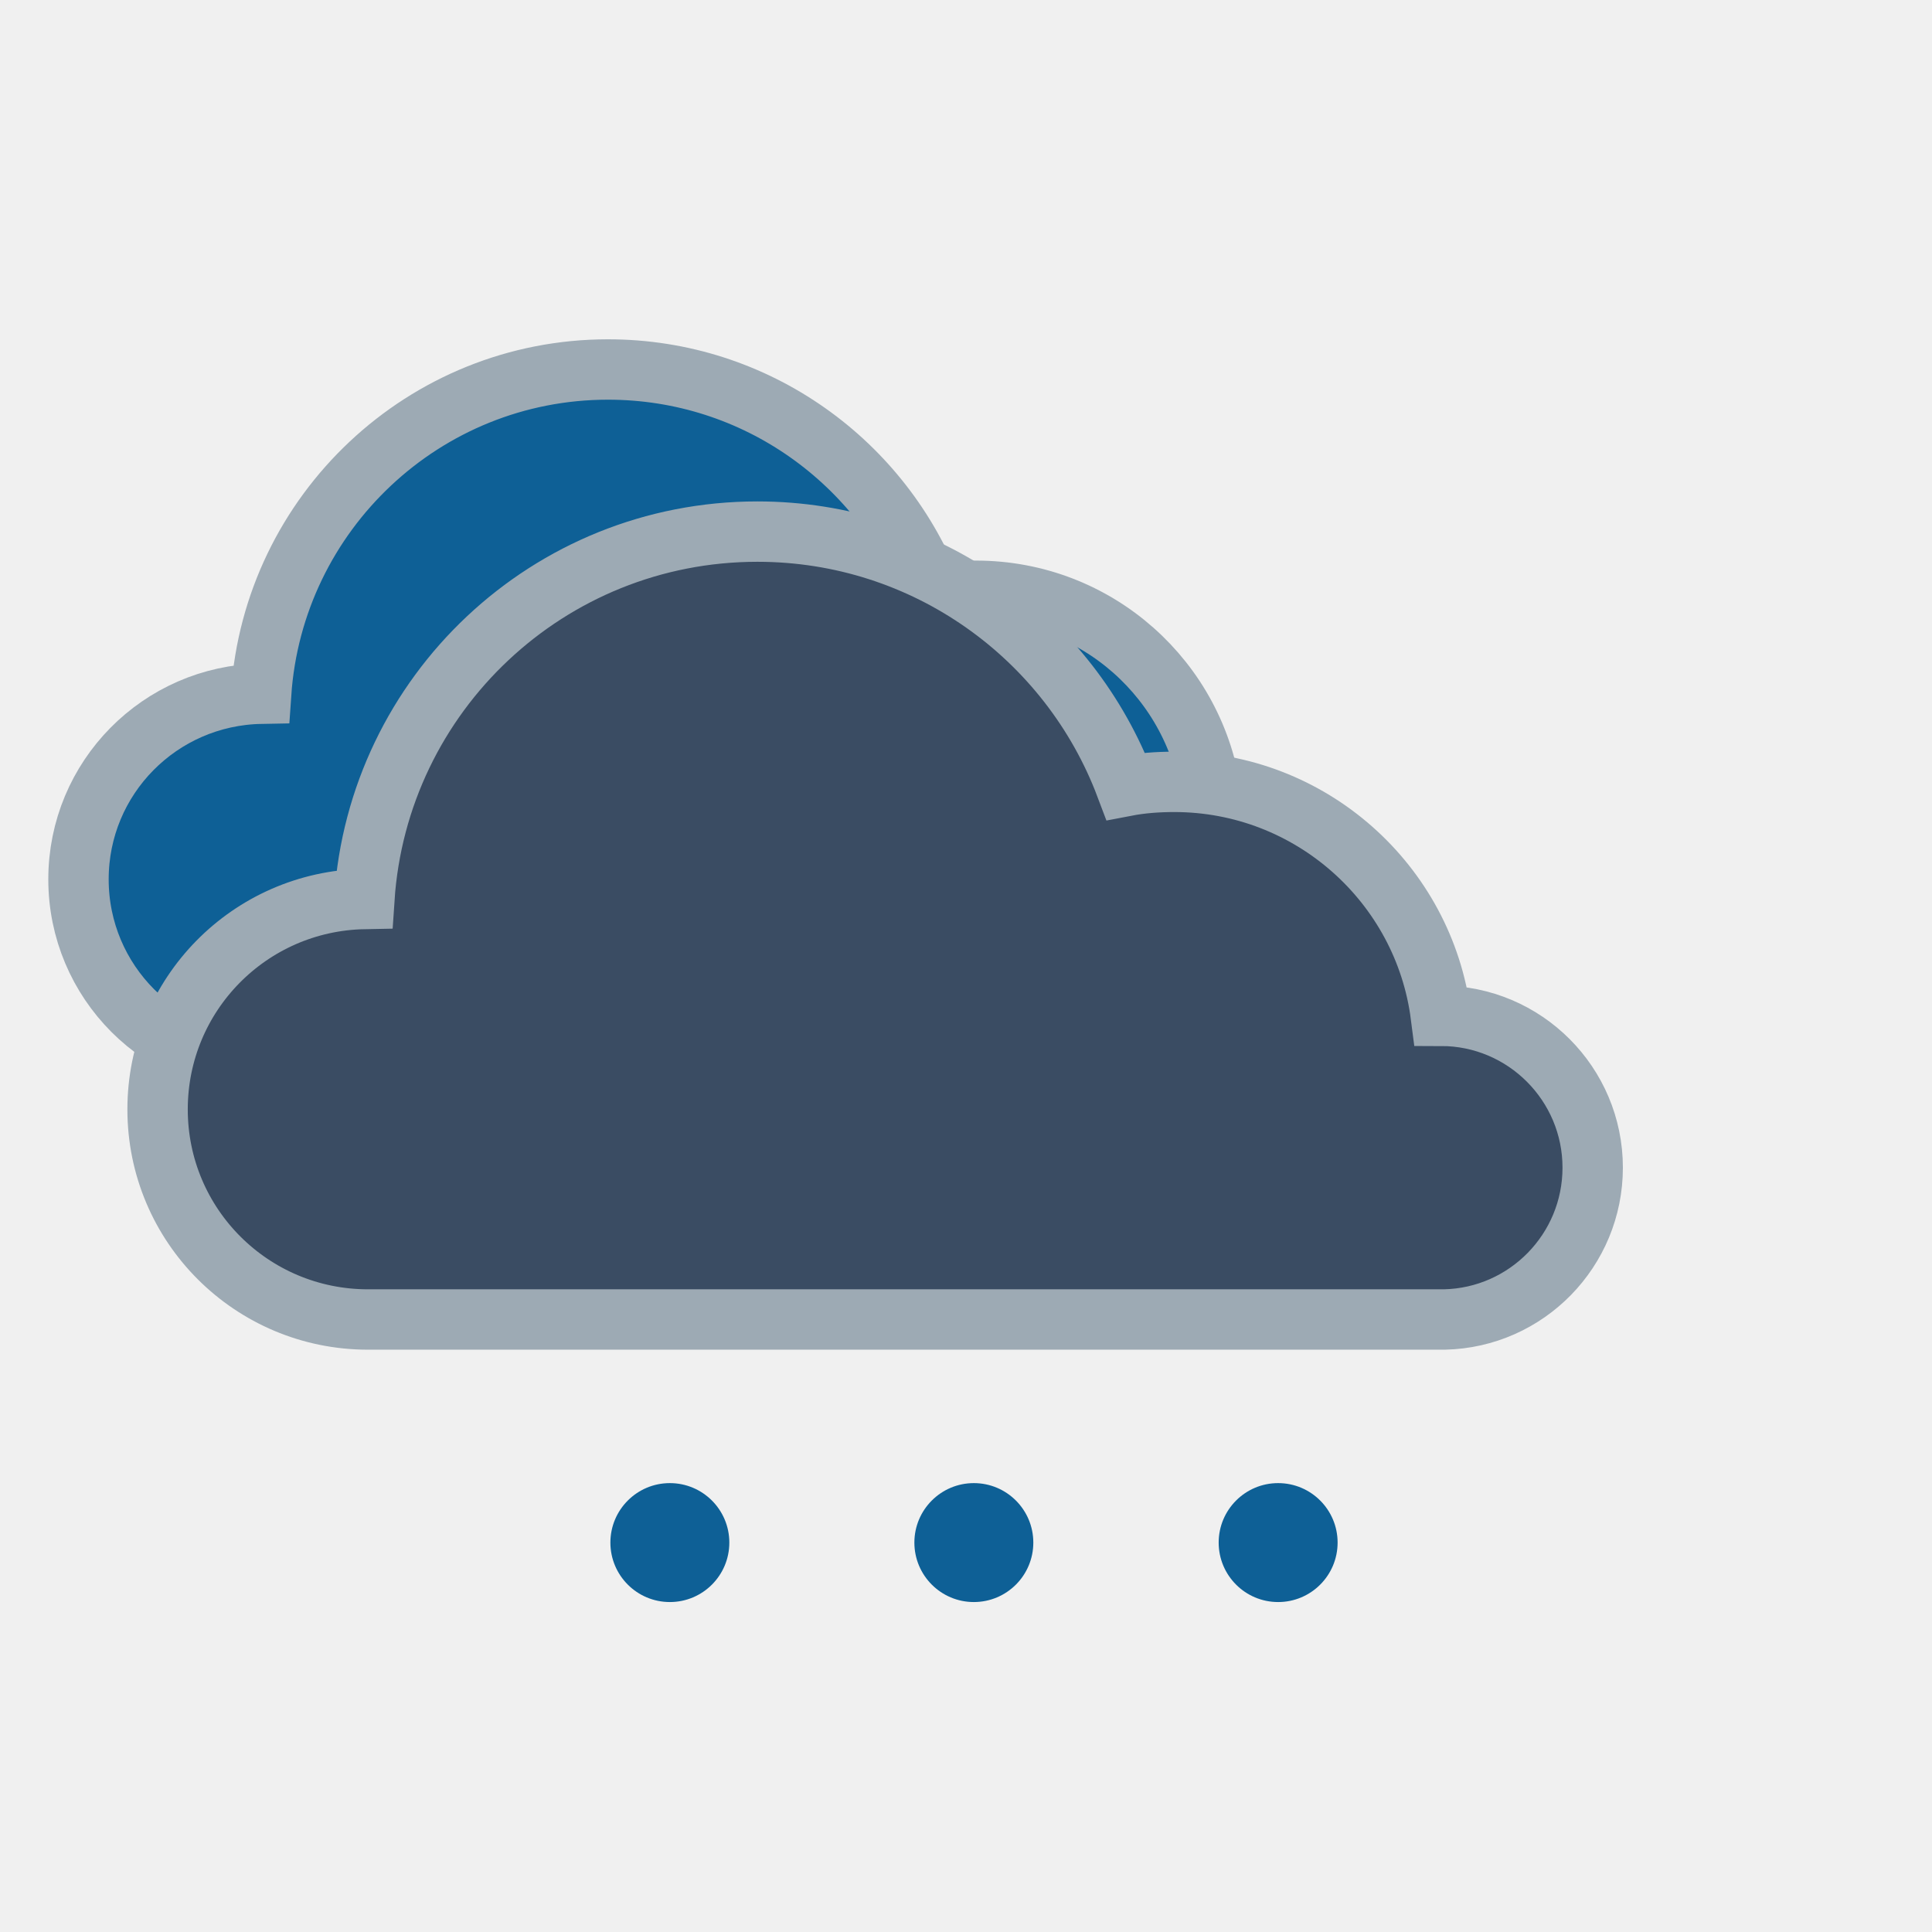
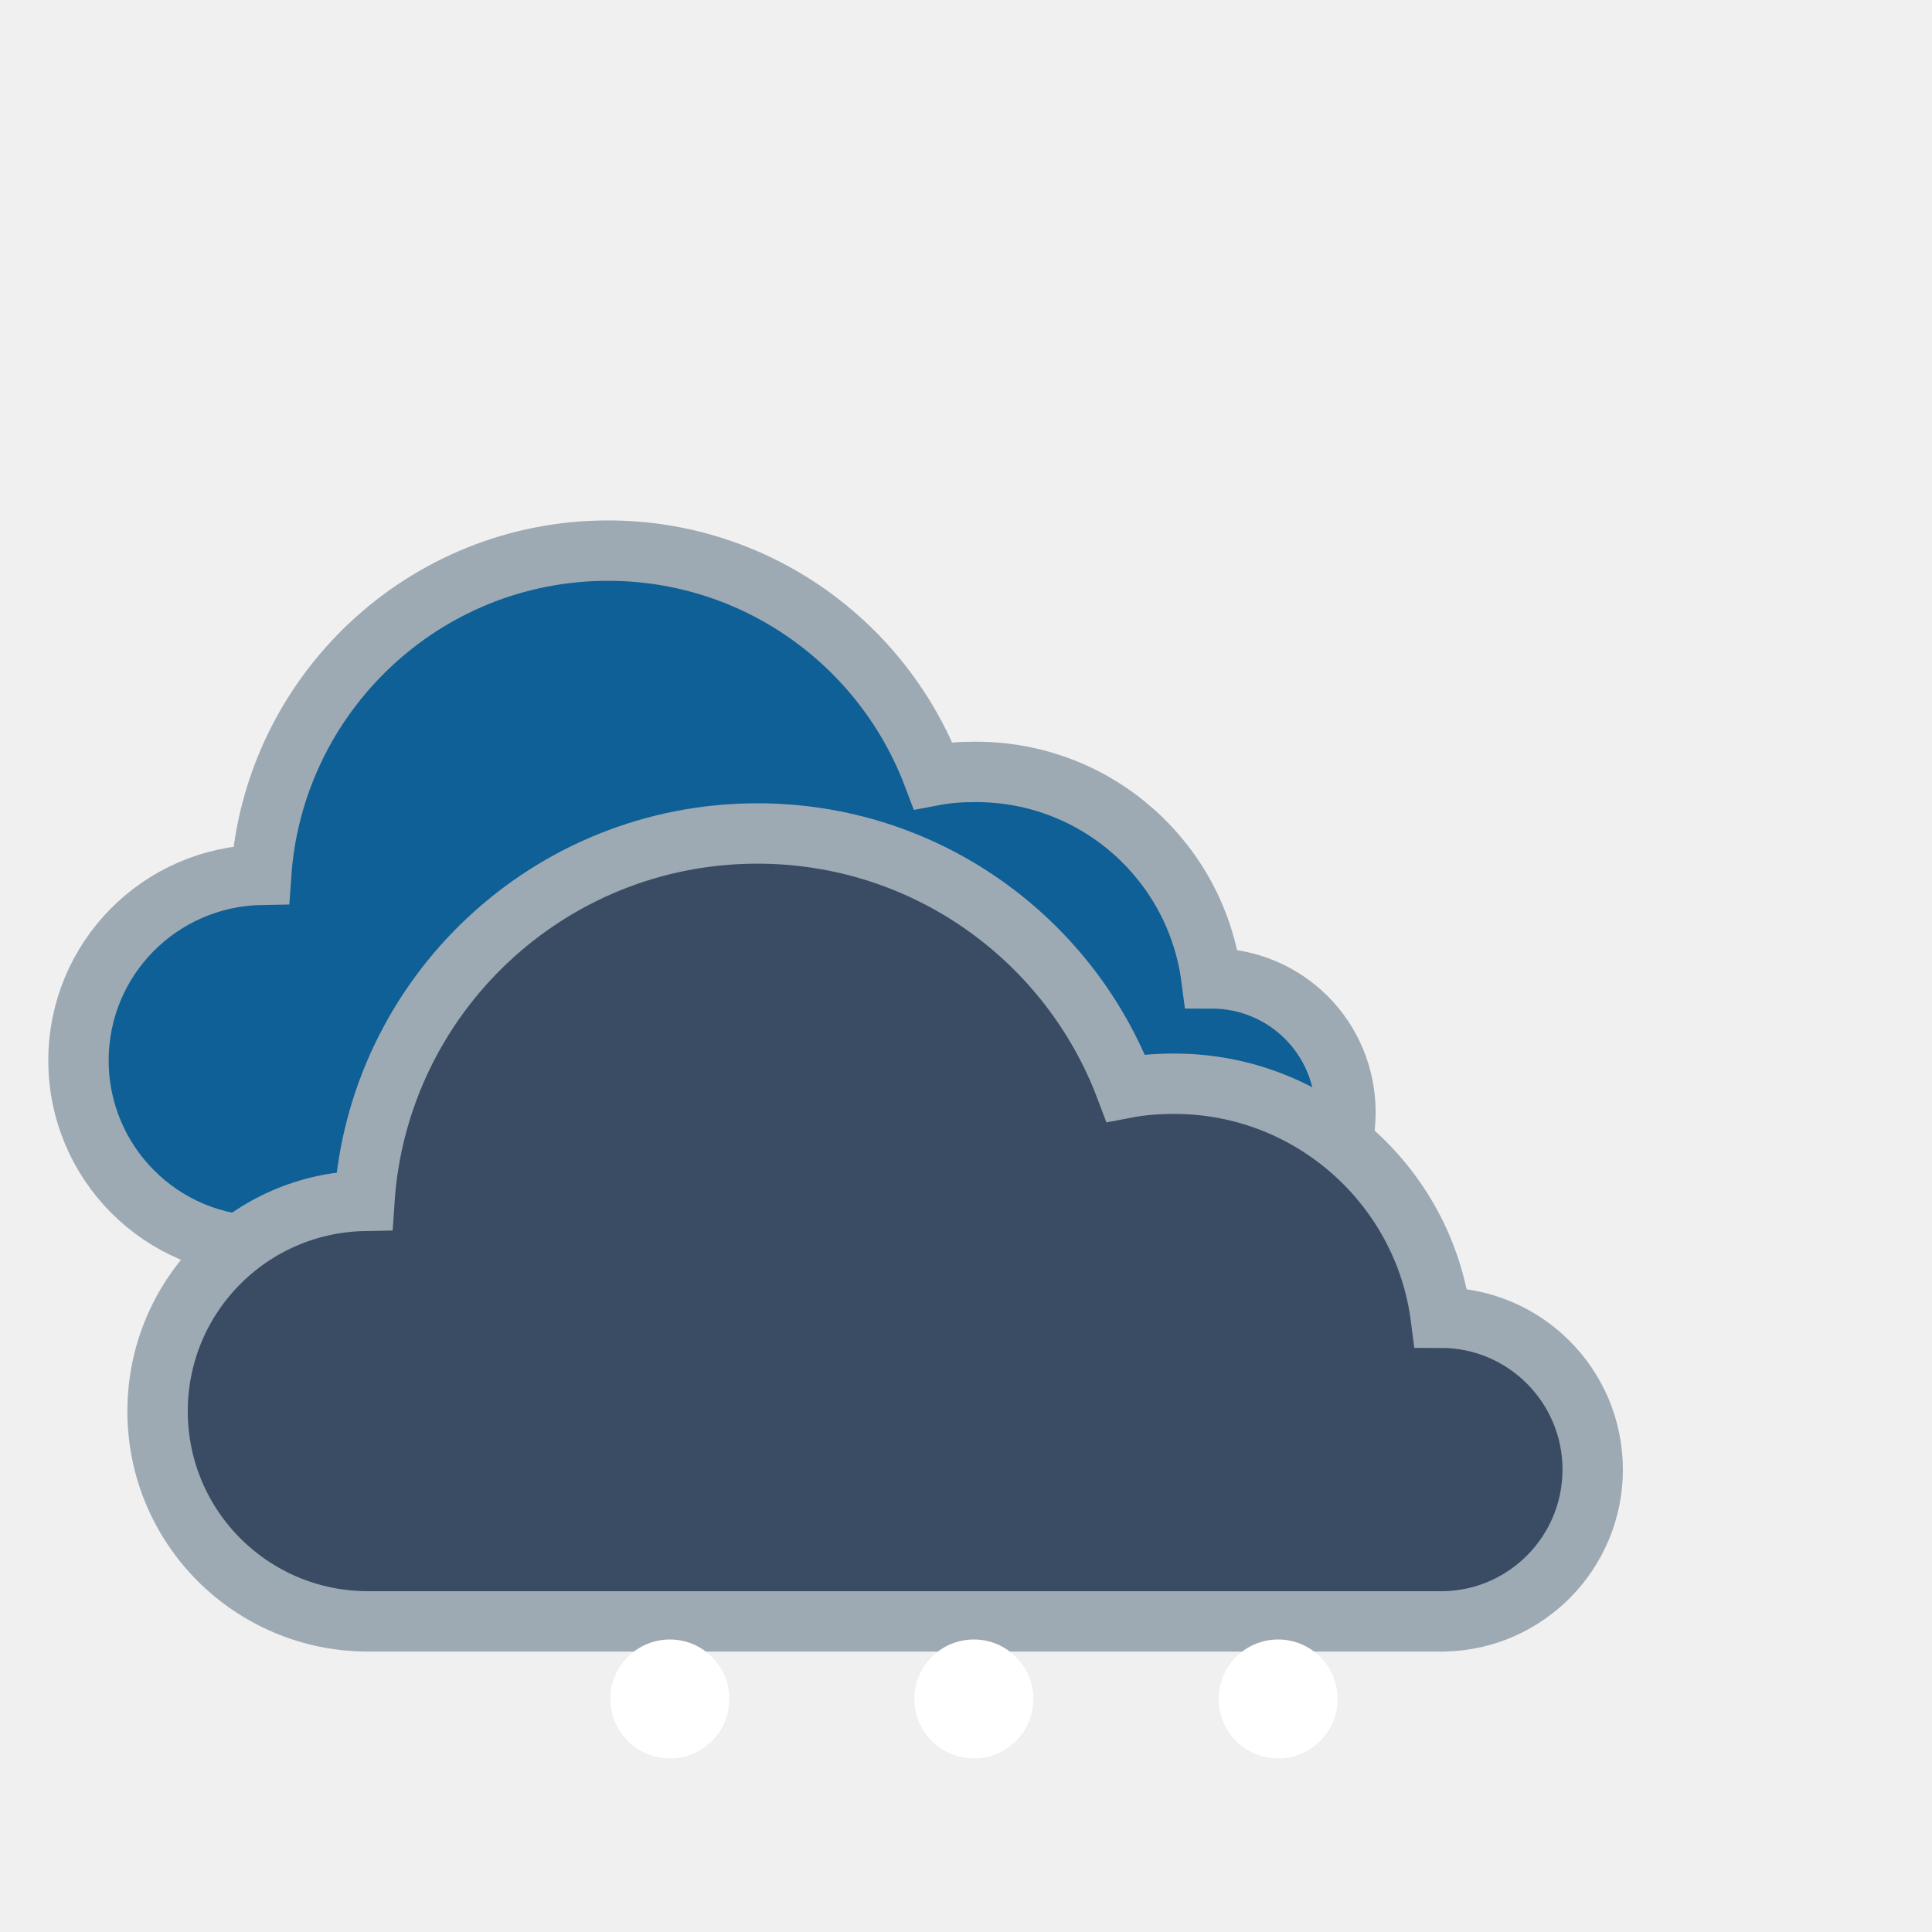
<svg xmlns="http://www.w3.org/2000/svg" height="64px" style="shape-rendering:geometricPrecision; text-rendering:geometricPrecision; image-rendering:optimizeQuality; fill-rule:evenodd; clip-rule:evenodd" version="1.1" viewBox="0 0 64 64" width="64px" xml:space="preserve">
  <defs>
    <style type="text/css">
-       .fil0 {fill:#0E6096}
+       .fil0 {fill:#FFF}
      .fil1 {fill:#0E6096; stroke: #9DAAB4; stroke-width: 2px;}
      .fil2 {fill:#3A4C63; stroke: #9DAAB4; stroke-width: 2px;}
    </style>
  </defs>
  <g id="Layer_x0020_1">
    <g id="_740334016">
      <g id="smallCloud">
-         <path class="fil1" d="M8.75 35.28c-3.41,0 -6.15,-2.76 -6.15,-6.15 0,-3.37 2.7,-6.09 6.05,-6.15 0.41,-6 5.4,-10.74 11.49,-10.74 4.92,0 9.12,3.09 10.77,7.45 0.47,-0.09 0.93,-0.12 1.42,-0.12 4.01,0 7.3,2.98 7.8,6.84 2.46,0 4.44,1.97 4.44,4.44 0,2.43 -1.92,4.4 -4.32,4.44 -10.5,0.15 -20.99,0.01 -31.49,0.01z" />
+         <path class="fil1" d="M8.75 41.28c-3.41,0 -6.15,-2.76 -6.15,-6.15 0,-3.37 2.7,-6.09 6.05,-6.15 0.41,-6 5.4,-10.74 11.49,-10.74 4.92,0 9.12,3.09 10.77,7.45 0.47,-0.09 0.93,-0.12 1.42,-0.12 4.01,0 7.3,2.98 7.8,6.84 2.46,0 4.44,1.97 4.44,4.44 0,2.43 -1.92,4.4 -4.32,4.44 -10.5,0.15 -20.99,0.01 -31.49,0.01z" />
      </g>
      <g id="bigCloud">
-         <path class="fil2" d="M12.29 43.71l-0.1 0c-3.85,0 -6.97,-3.11 -6.97,-6.96 0,-3.81 3.05,-6.9 6.85,-6.97 0.45,-6.8 6.1,-12.17 13.02,-12.17 5.58,0 10.34,3.5 12.2,8.43 0.52,-0.1 1.06,-0.14 1.61,-0.14 4.52,0 8.27,3.38 8.83,7.75 2.78,0 5.03,2.26 5.03,5.03 0,2.74 -2.19,4.97 -4.91,5.03l-0.12 0 -0.07 0 -8.67 0 -0.09 0 -0.12 0 -13.56 0 -0.13 0 -0.14 0 -12.66 0z" />
+         <path class="fil2" d="M12.29 53.71l-0.1 0c-3.85,0 -6.97,-3.11 -6.97,-6.96 0,-3.81 3.05,-6.9 6.85,-6.97 0.45,-6.8 6.1,-12.17 13.02,-12.17 5.58,0 10.34,3.5 12.2,8.43 0.52,-0.1 1.06,-0.14 1.61,-0.14 4.52,0 8.27,3.38 8.83,7.75 2.78,0 5.03,2.26 5.03,5.03 0,2.74 -2.19,4.97 -4.91,5.03l-0.12 0 -0.07 0 -8.67 0 -0.09 0 -0.12 0 -13.56 0 -0.13 0 -0.14 0 -12.66 0z" />
      </g>
      <g>
-         <circle class="fil0" cx="22.19" cy="51.1" r="1.97">
-           <animate attributeName="cy" values="51.1; 60; 60; 51.1" dur="1.5s" begin="0s" repeatCount="indefinite" />
+         <circle class="fil0" cx="22.19" cy="56.28" r="1.97">
+           <animate attributeName="cy" values="56.28; 60; 60; 56.28" dur="1.5s" begin="0s" repeatCount="indefinite" />
          <animate attributeName="opacity" values="1; 1; 0;0; 0" dur="1.5s" begin="0s" repeatCount="indefinite" />
        </circle>
-         <circle class="fil0" cx="32.26" cy="51.1" r="1.97">
-           <animate attributeName="cy" values="51.1; 60; 51.1" dur="1.5s" begin="0.5s" repeatCount="indefinite" />
+         <circle class="fil0" cx="32.26" cy="56.28" r="1.97">
+           <animate attributeName="cy" values="56.28; 60; 56.28" dur="1.5s" begin="0.5s" repeatCount="indefinite" />
          <animate attributeName="opacity" values="1; 1; 0;0; 0" dur="1.5s" begin="0.5s" repeatCount="indefinite" />
        </circle>
-         <circle class="fil0" cx="42.34" cy="51.1" r="1.97">
-           <animate attributeName="cy" values="51.1; 60; 51.1" dur="1.5s" begin="1s" repeatCount="indefinite" />
+         <circle class="fil0" cx="42.34" cy="56.28" r="1.97">
+           <animate attributeName="cy" values="56.28; 60; 56.28" dur="1.5s" begin="1s" repeatCount="indefinite" />
          <animate attributeName="opacity" values="1; 1; 0;0; 0" dur="1.5s" begin="1s" repeatCount="indefinite" />
        </circle>
      </g>
    </g>
  </g>
</svg>
